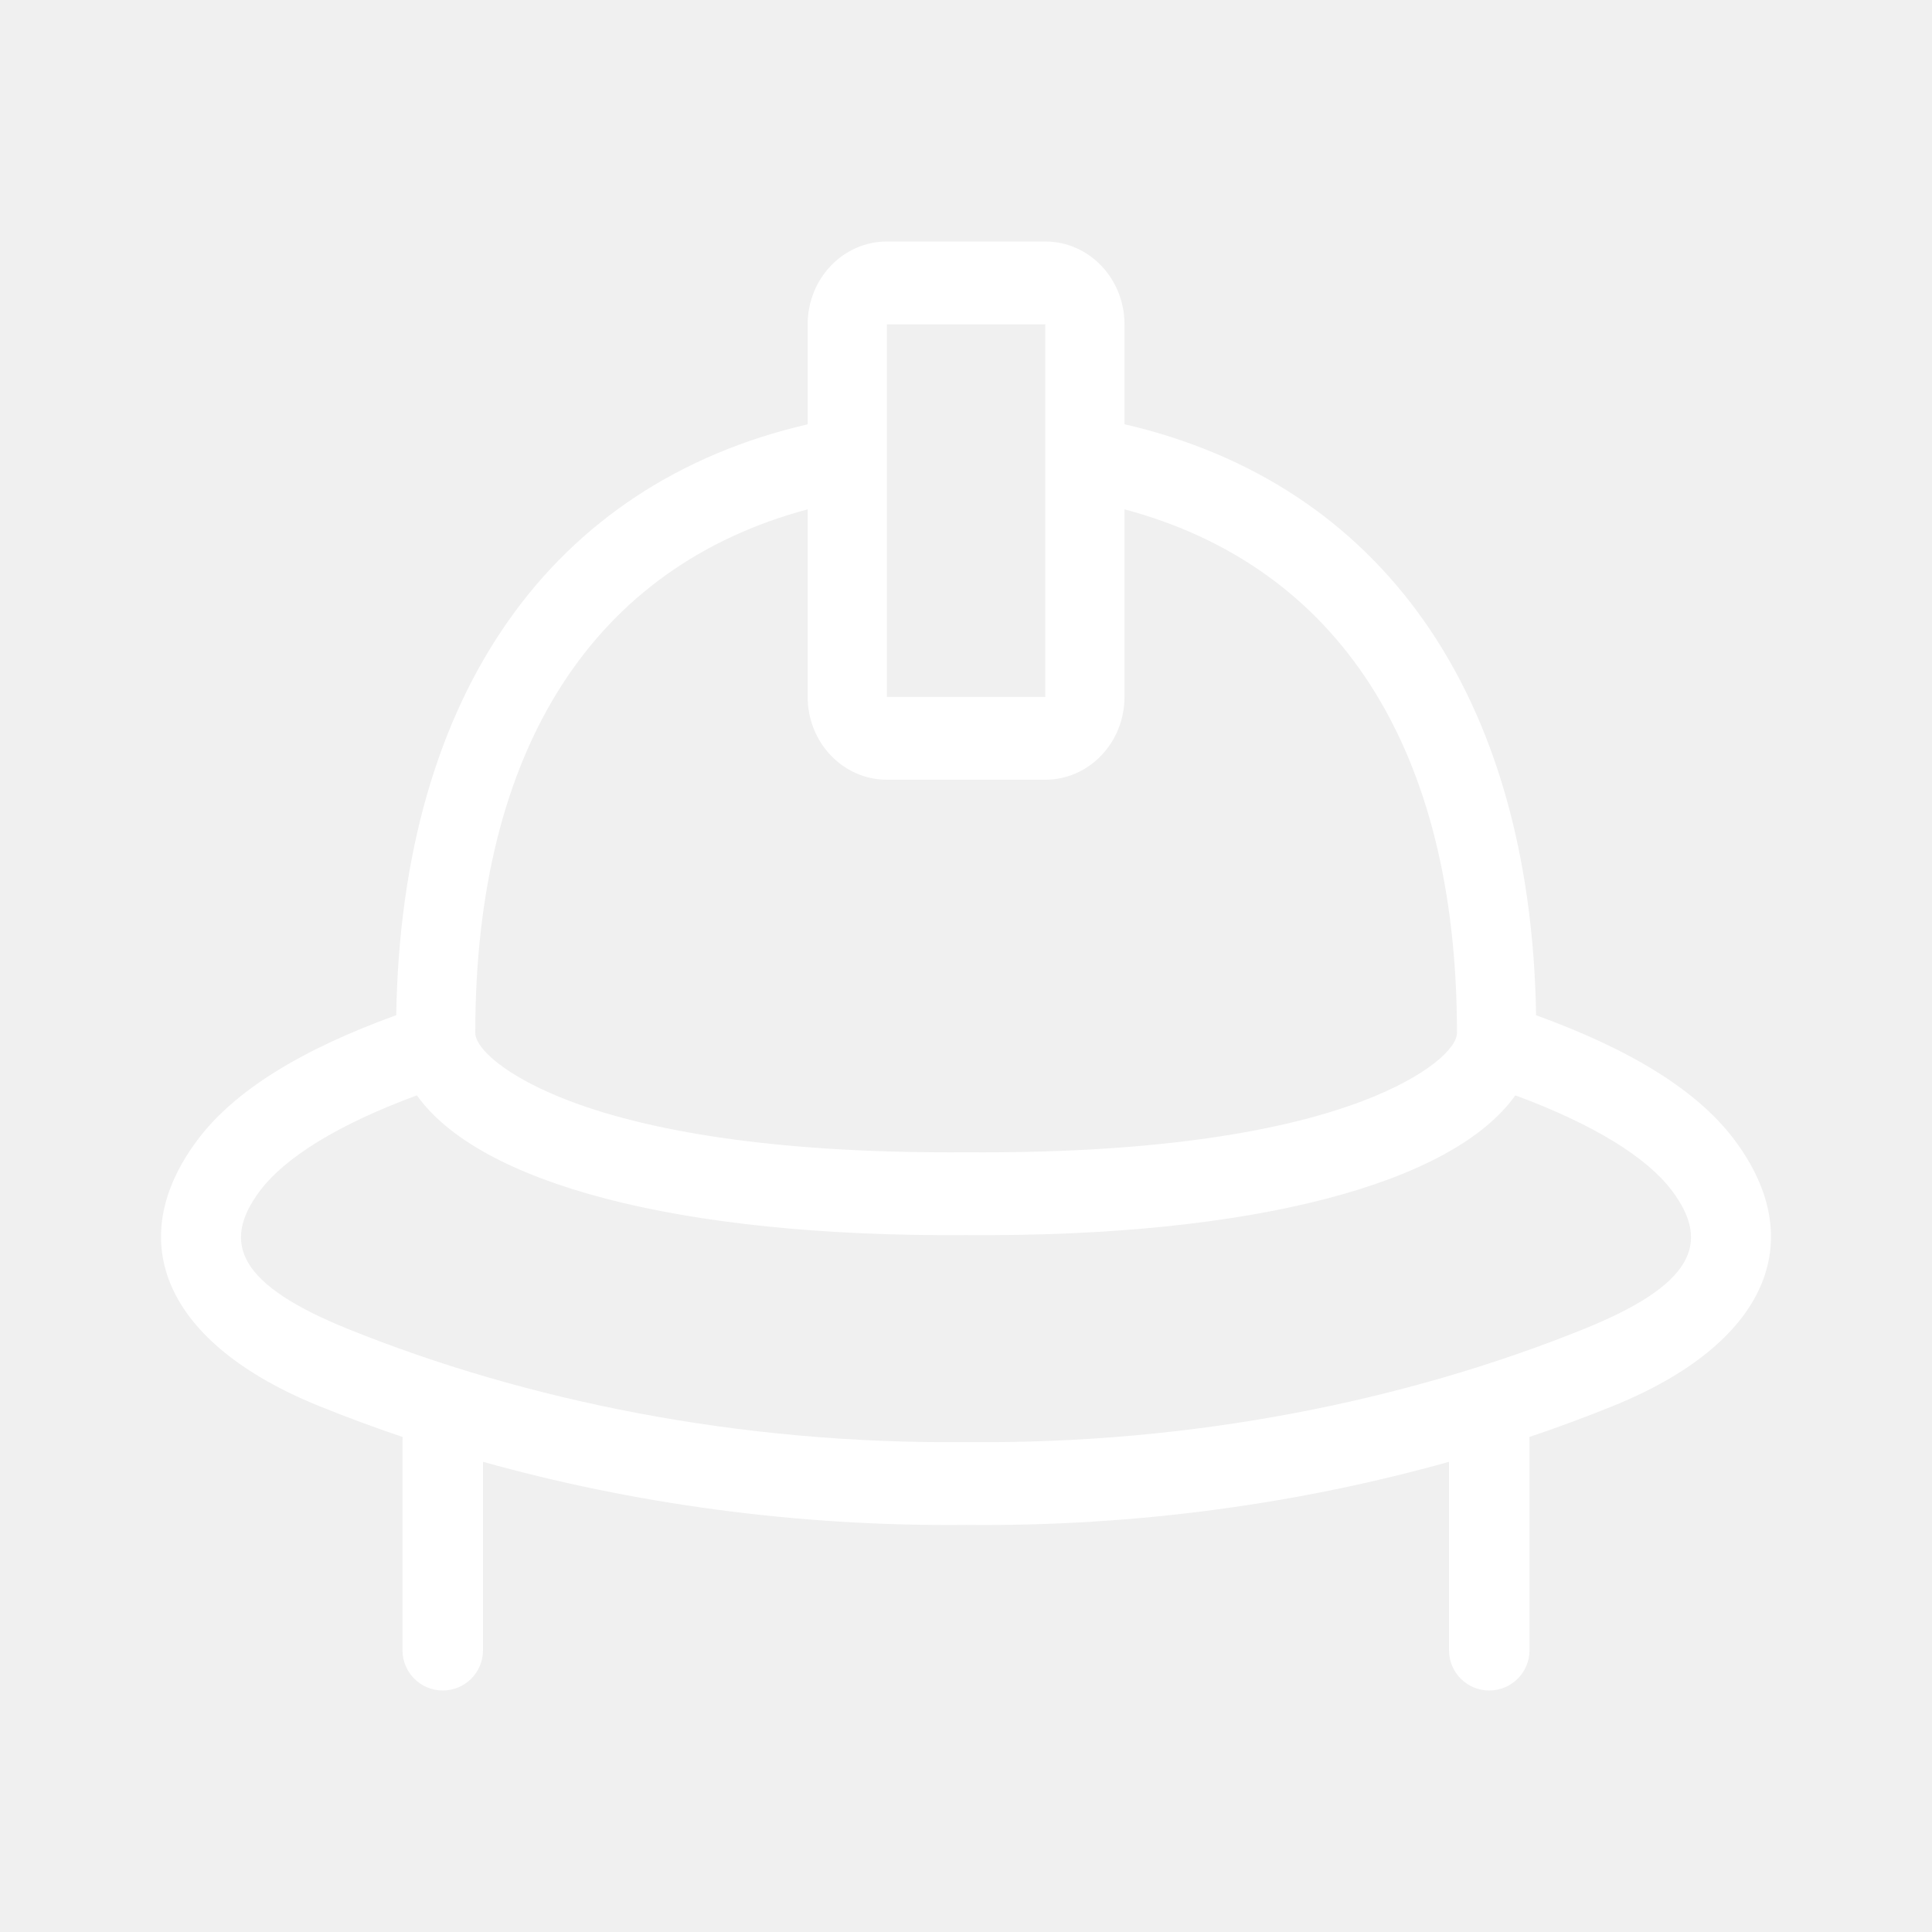
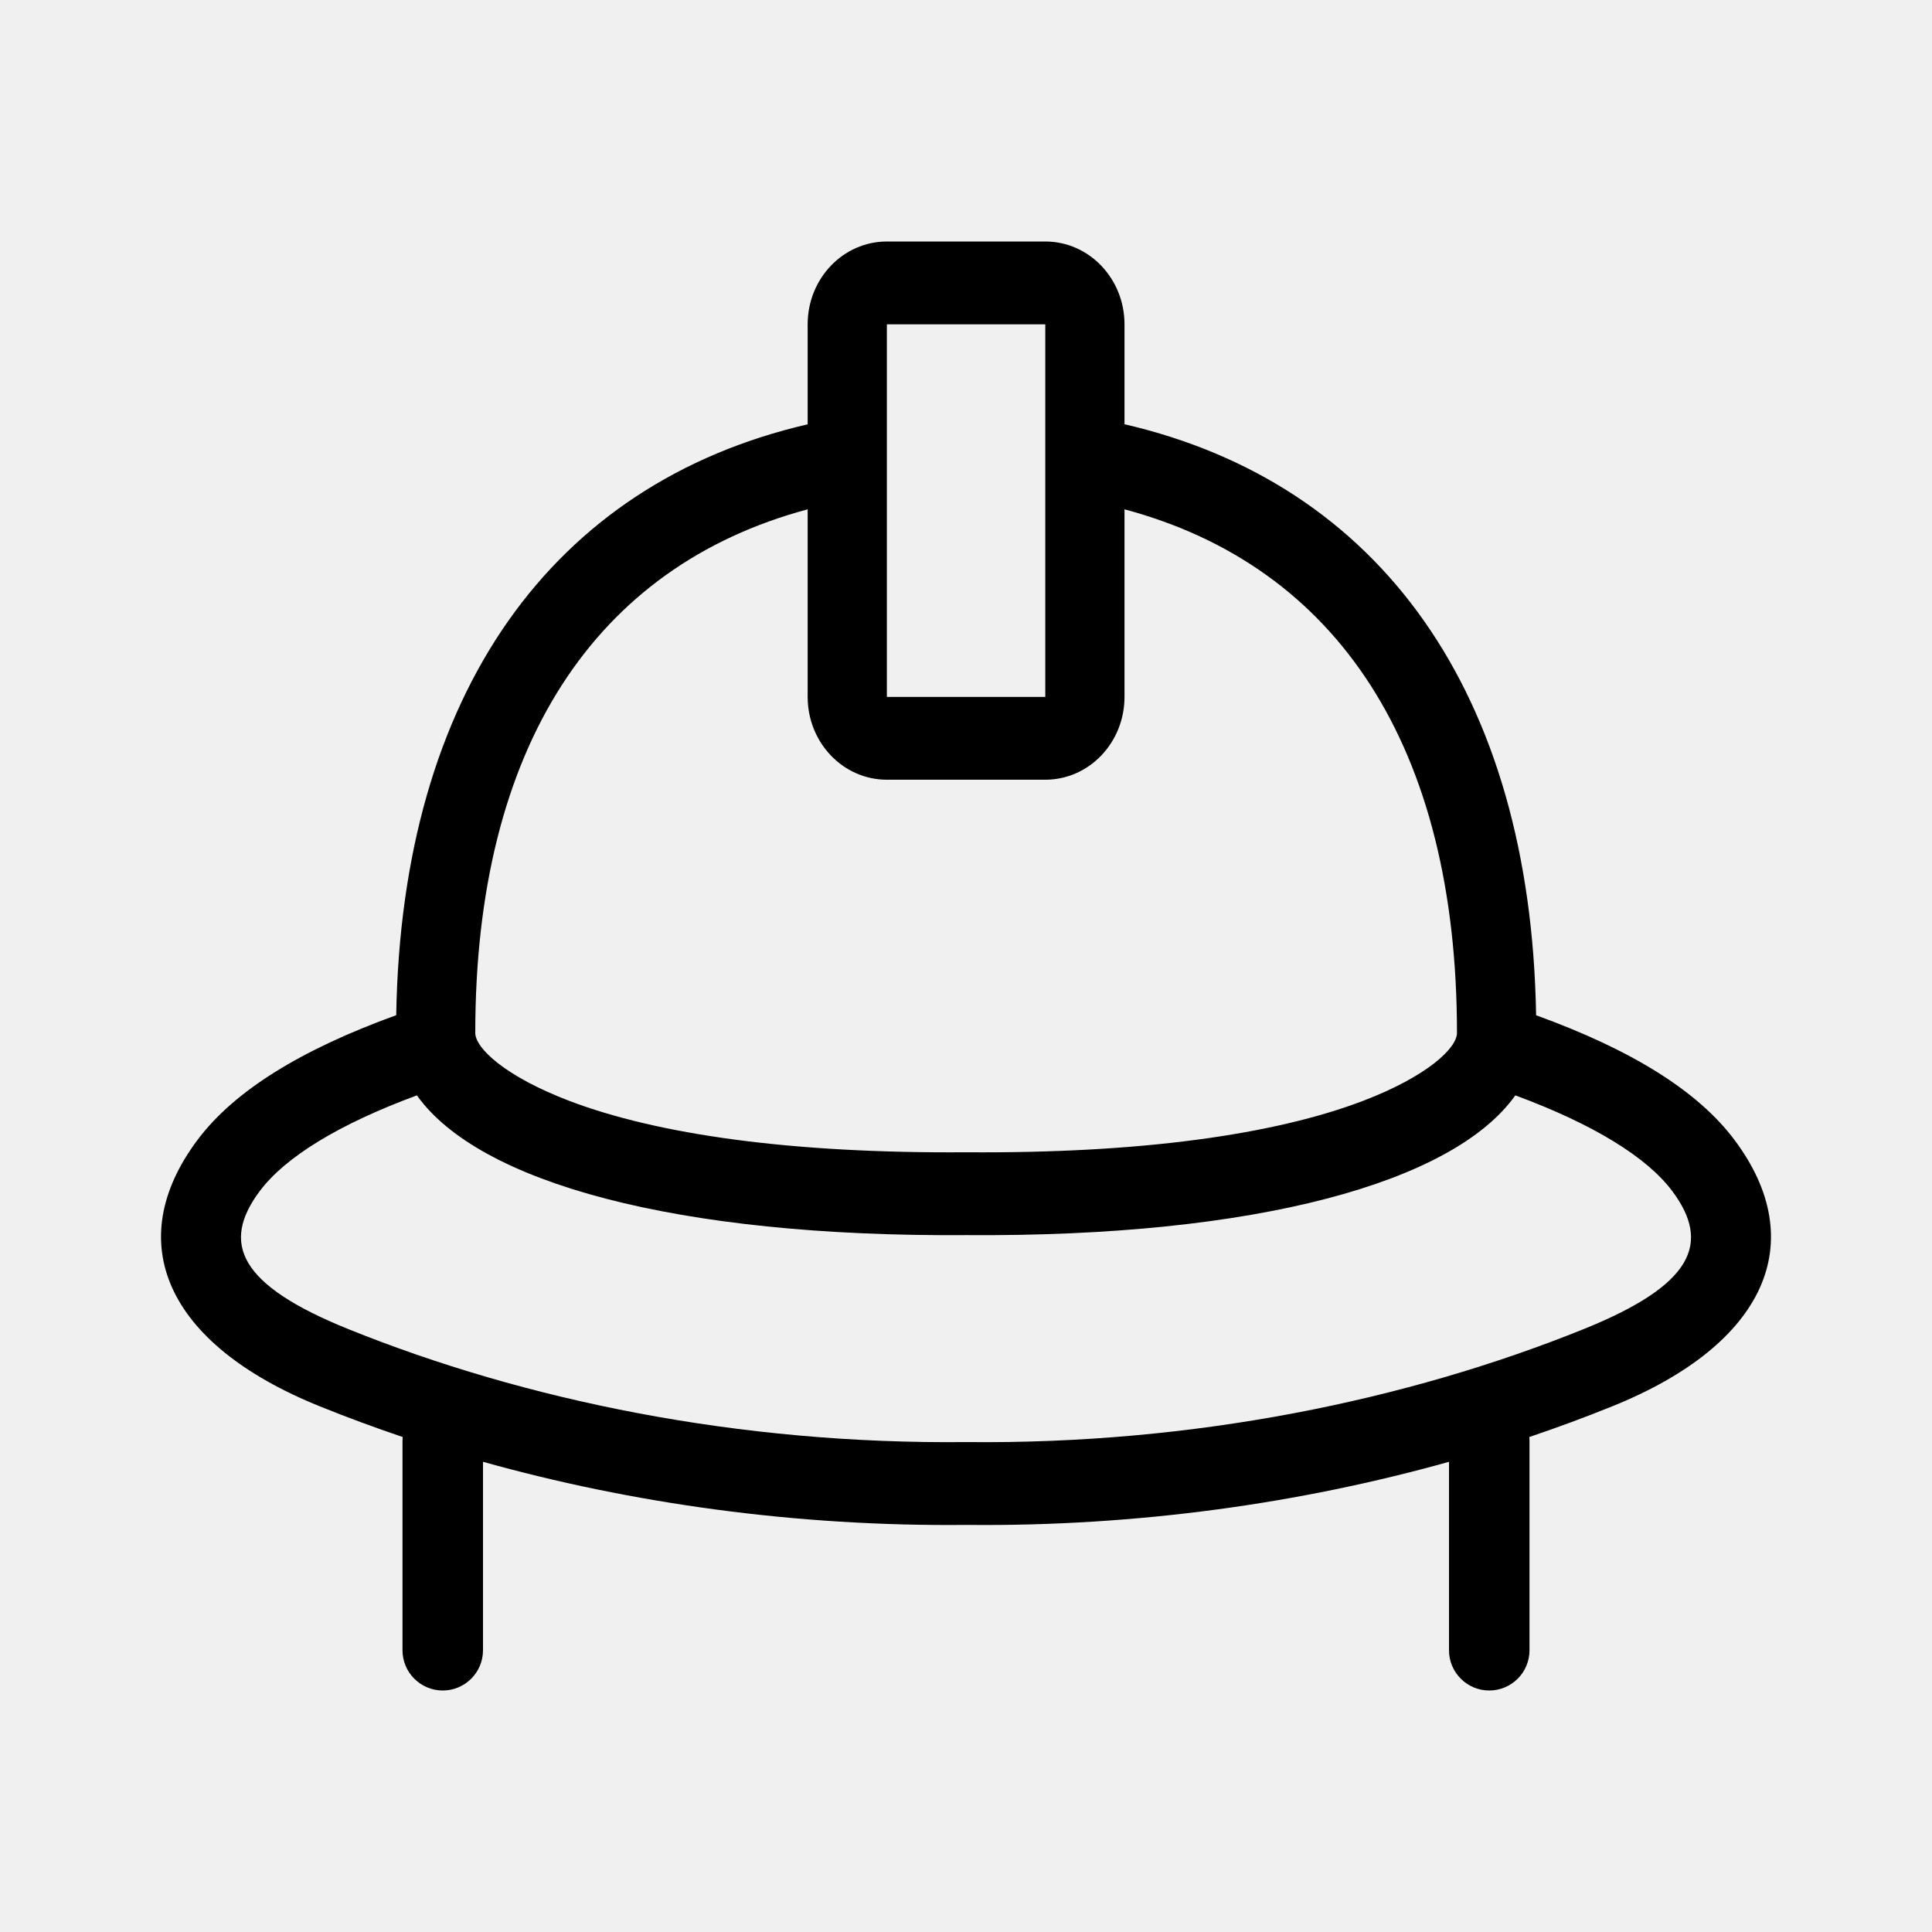
<svg xmlns="http://www.w3.org/2000/svg" xmlns:xlink="http://www.w3.org/1999/xlink" width="24" height="24" viewBox="0 0 24 24">
  <defs>
    <path id="my-profile-a" d="M10.033,5.271 L10.033,4.029 C10.033,3.461 10.473,3 11.017,3 L12.985,3 C13.529,3 13.969,3.461 13.969,4.029 L13.969,5.27 C17.14,6.004 19.016,8.604 19.082,12.612 C20.253,13.036 21.088,13.546 21.549,14.164 C22.49,15.424 21.946,16.696 20.027,17.47 C19.693,17.605 19.35,17.732 18.998,17.851 C18.999,17.867 19,17.883 19,17.9 L19,20.5 C19,20.776 18.776,21 18.5,21 C18.224,21 18,20.776 18,20.5 L18,18.159 C16.164,18.673 14.128,18.965 12.006,18.943 C9.876,18.965 7.837,18.673 6,18.159 L6,20.5 C6,20.776 5.776,21 5.5,21 C5.224,21 5,20.776 5,20.5 L5,17.9 C5,17.883 5.001,17.867 5.002,17.851 C4.65,17.732 4.307,17.605 3.973,17.47 C2.054,16.696 1.51,15.424 2.451,14.164 C2.912,13.546 3.749,13.036 4.922,12.611 C4.988,8.604 6.864,6.005 10.033,5.271 Z M10.033,6.327 C7.388,7.036 5.904,9.283 5.904,12.831 C5.904,13.02 6.274,13.371 7.071,13.675 C8.17,14.094 9.831,14.33 12.006,14.314 C14.174,14.33 15.834,14.094 16.933,13.675 C17.729,13.371 18.099,13.02 18.099,12.831 C18.099,9.282 16.615,7.035 13.969,6.327 L13.969,8.657 C13.969,9.225 13.529,9.686 12.985,9.686 L11.017,9.686 C10.473,9.686 10.033,9.225 10.033,8.657 L10.033,6.327 Z M18.824,13.607 C18.055,14.69 15.607,15.369 12.006,15.343 C8.398,15.369 5.949,14.69 5.179,13.607 C4.206,13.966 3.541,14.376 3.226,14.797 C2.744,15.443 2.965,15.961 4.328,16.511 C6.522,17.396 9.175,17.944 12.006,17.914 C14.825,17.944 17.478,17.396 19.672,16.511 C21.035,15.961 21.256,15.443 20.774,14.797 C20.459,14.375 19.795,13.966 18.824,13.607 Z M11.017,4.029 L11.017,8.657 L12.985,8.657 L12.985,4.029 L11.017,4.029 Z" />
  </defs>
  <g fill="none" fill-rule="evenodd">
-     <use fill="#FFFFFF" fill-rule="nonzero" xlink:href="#my-profile-a" />
+     <use fill="#000000" fill-rule="nonzero" xlink:href="#my-profile-a" />
  </g>
</svg>
